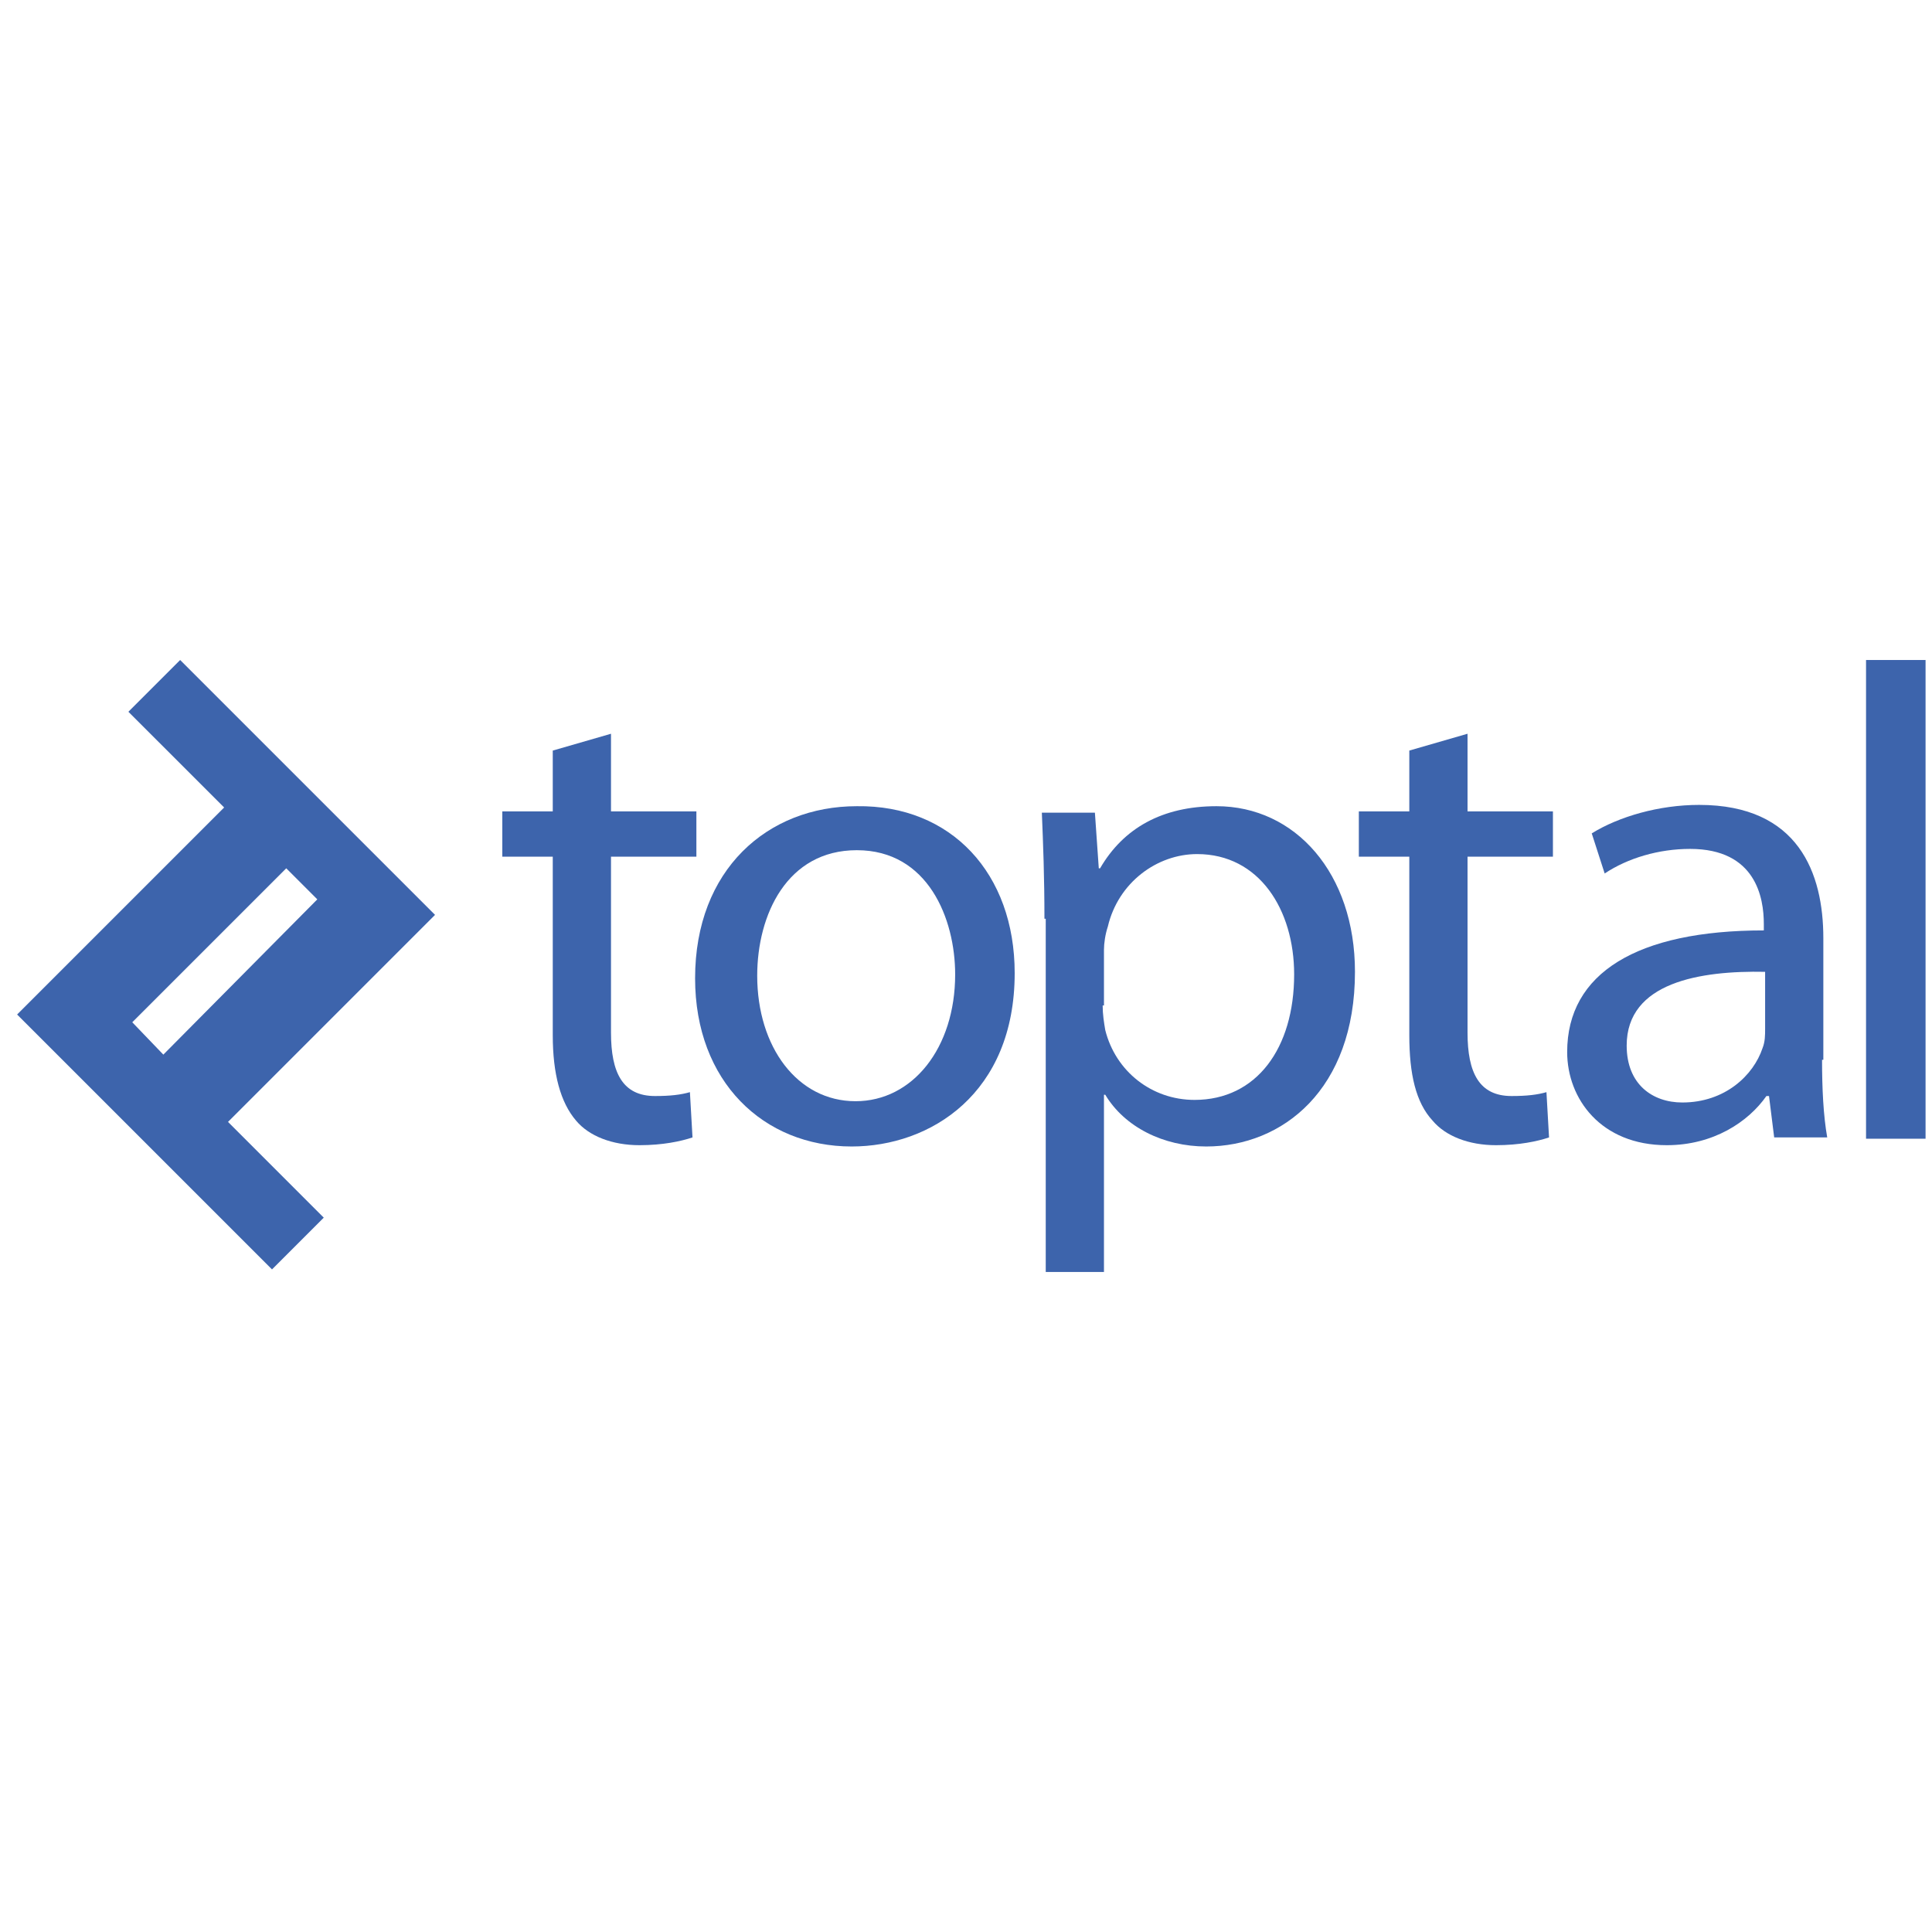
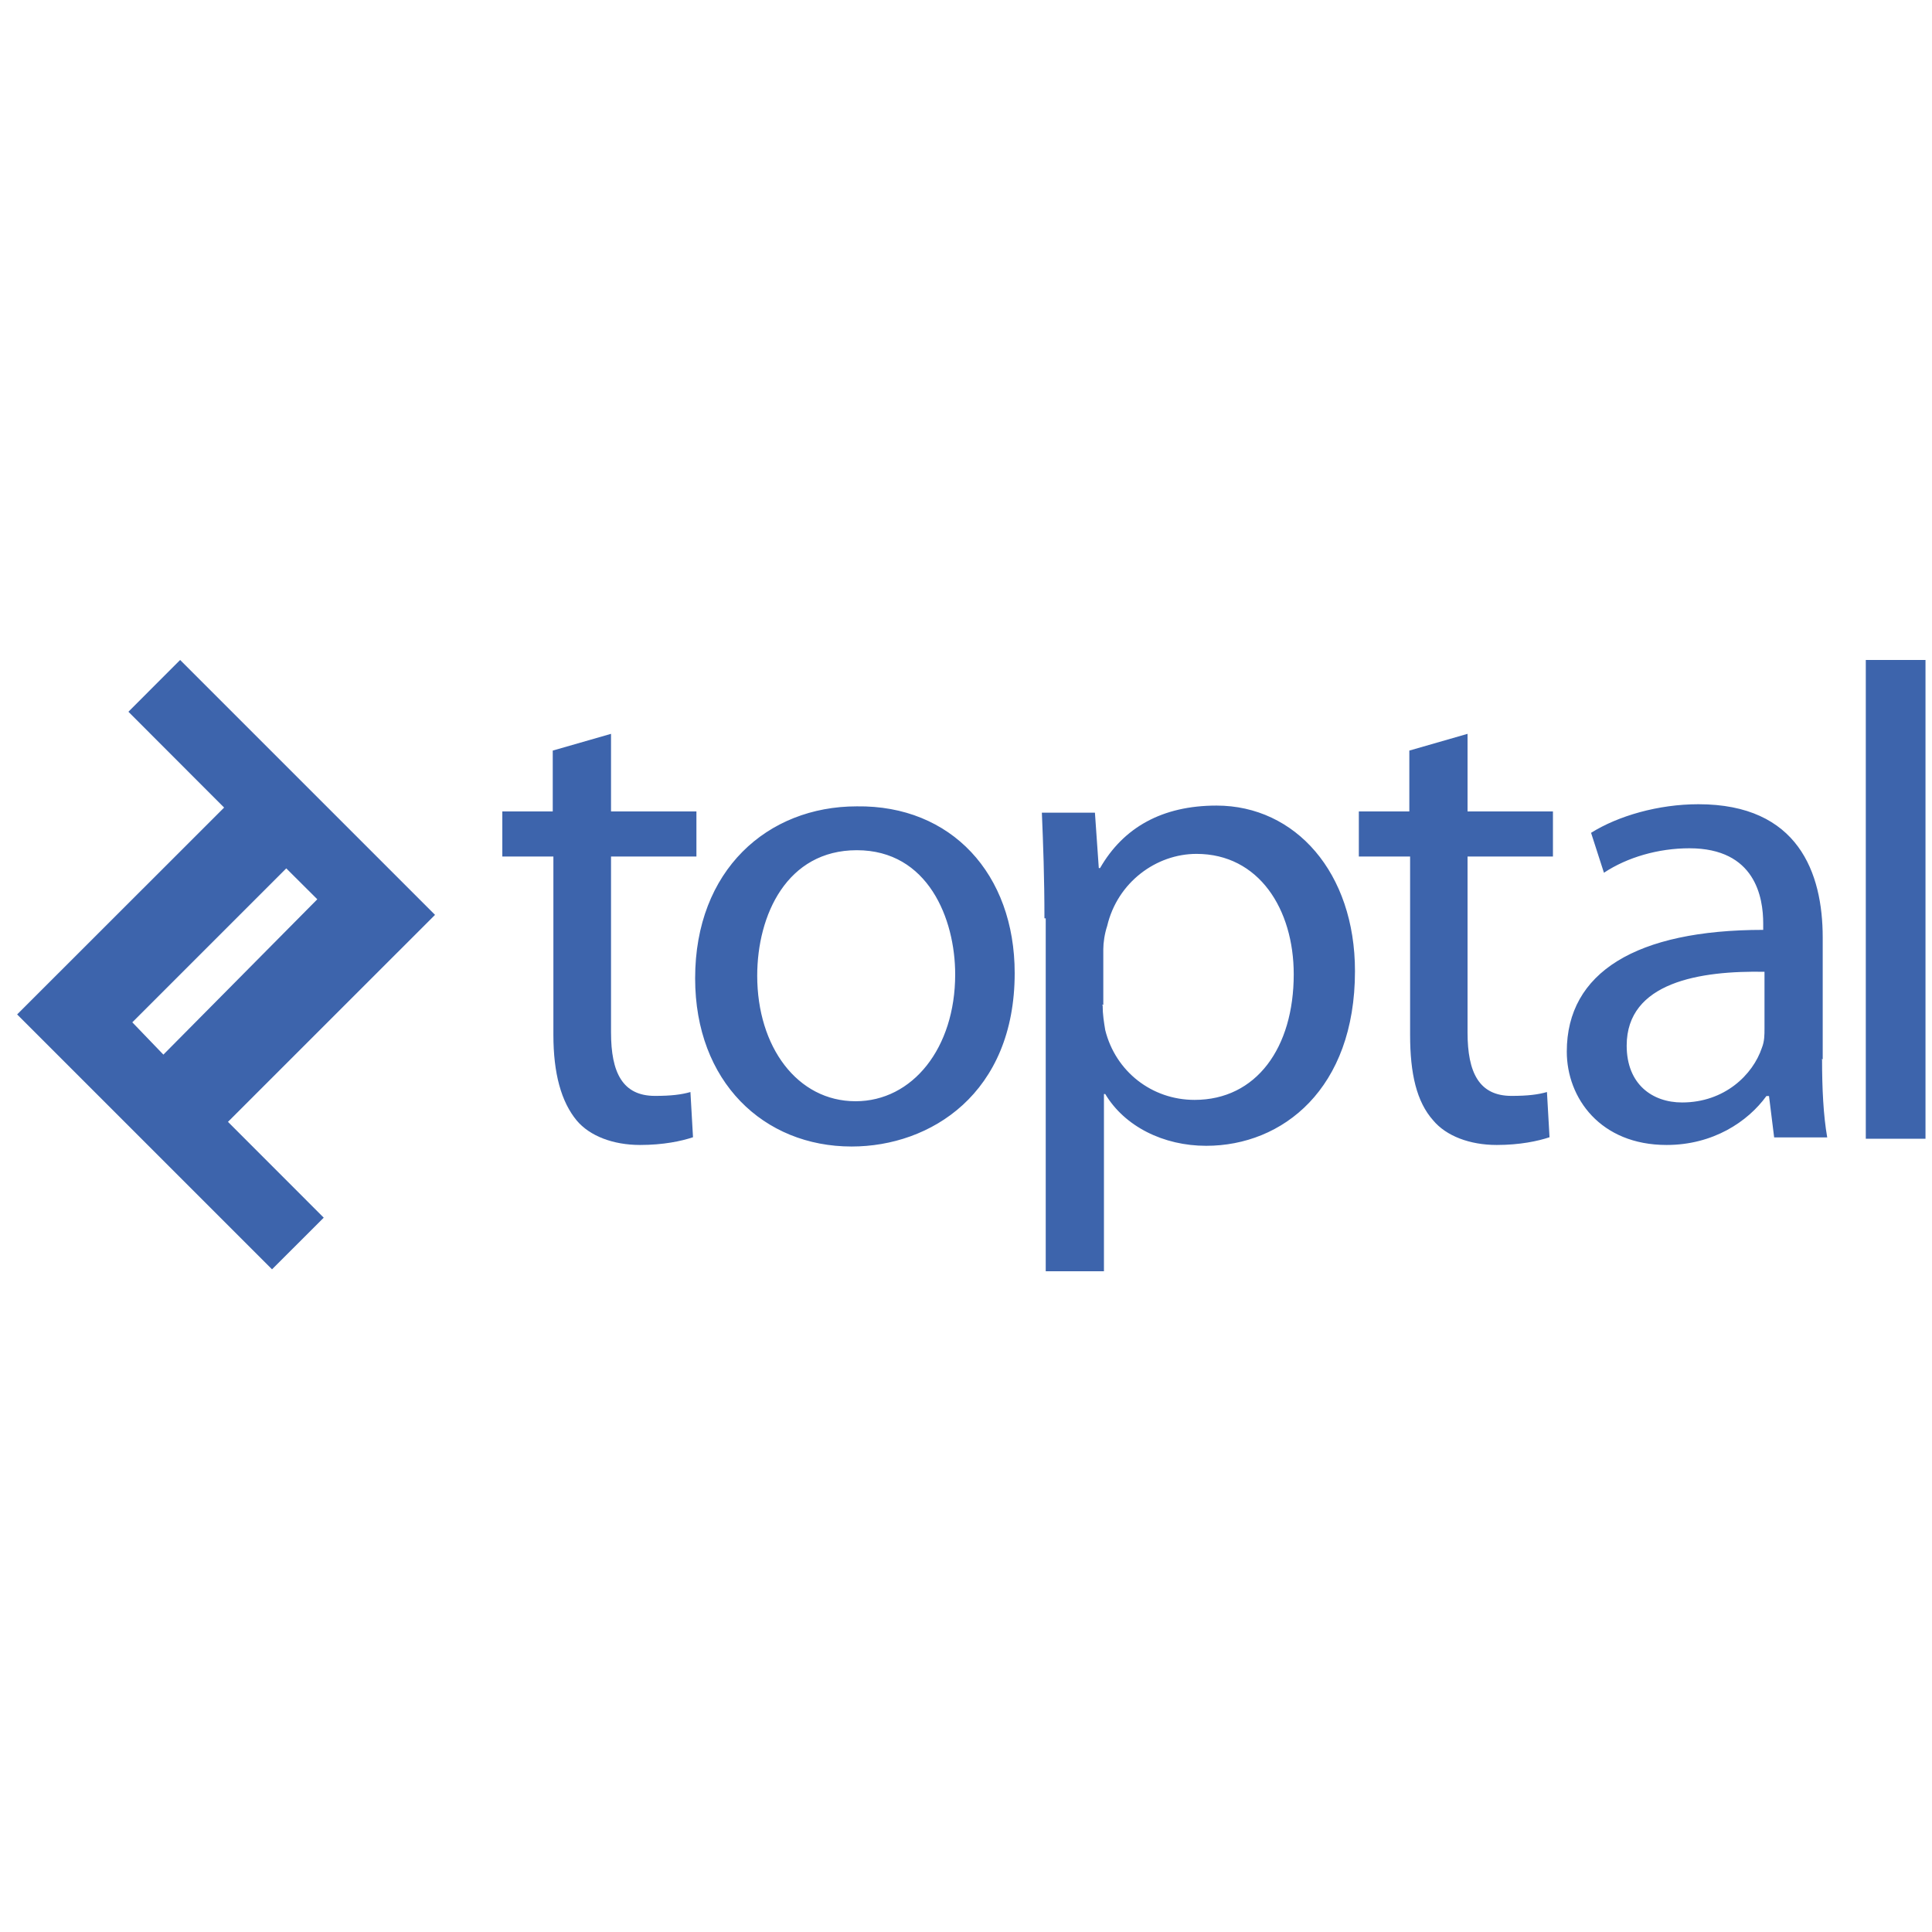
- <svg xmlns="http://www.w3.org/2000/svg" version="1.1" id="Layer_1" x="0px" y="0px" width="300px" height="300px" viewBox="0 0 300 300" enable-background="new 0 0 300 300" xml:space="preserve">
-   <g>
-     <path fill="#3D64AC" d="M67.553,142.063l-39.58-39.579l-8.037,8.037l14.868,14.866L2.658,157.534l39.58,39.579l8.036-8.036   l-14.867-14.868L67.553,142.063z M20.539,158.738l23.91-23.907l4.822,4.821l-23.908,24.109L20.539,158.738z" />
-     <g>
-       <path fill="#3D64AC" d="M94.875,113.936v12.055h13.26v7.032h-13.26v27.325c0,6.228,1.809,9.843,6.831,9.843    c2.411,0,4.019-0.199,5.424-0.602l0.402,7.031c-1.808,0.603-4.621,1.205-8.238,1.205c-4.219,0-7.835-1.406-9.844-3.816    c-2.412-2.814-3.617-7.234-3.617-13.261v-27.726h-7.835v-7.032h7.835v-9.442L94.875,113.936z" />
-       <path fill="#3D64AC" d="M157.56,151.104c0,18.684-13.06,26.922-25.315,26.922c-13.662,0-24.311-10.045-24.311-26.118    c0-16.877,11.251-26.722,25.114-26.722C147.715,124.985,157.56,135.635,157.56,151.104z M117.579,151.507    c0,11.05,6.228,19.489,15.269,19.489c8.84,0,15.469-8.239,15.469-19.69c0-8.64-4.219-19.288-15.269-19.288    C122.199,132.018,117.579,142.063,117.579,151.507z" />
-       <path fill="#3D64AC" d="M162.18,142.666c0-6.43-0.2-11.652-0.402-16.475h8.238l0.603,8.64h0.2    c3.618-6.229,9.646-9.645,18.082-9.645c12.257,0,21.497,10.448,21.497,25.718c0,18.282-11.25,27.122-23.104,27.122    c-6.63,0-12.657-3.013-15.671-8.035h-0.2v27.524h-9.041v-54.85H162.18z M171.221,156.127c0,1.407,0.202,2.611,0.402,3.818    c1.607,6.429,7.231,10.848,13.863,10.848c9.644,0,15.469-8.036,15.469-19.487c0-10.046-5.423-18.685-15.068-18.685    c-6.228,0-12.255,4.419-13.861,11.251c-0.402,1.205-0.603,2.611-0.603,3.616v8.639H171.221z" />
-       <path fill="#3D64AC" d="M227.878,113.936v12.055h13.259v7.032h-13.259v27.325c0,6.228,1.809,9.843,6.832,9.843    c2.409,0,4.018-0.199,5.422-0.602l0.402,7.031c-1.807,0.603-4.62,1.205-8.236,1.205c-4.22,0-7.837-1.406-9.846-3.816    c-2.61-2.814-3.615-7.234-3.615-13.261v-27.726H211v-7.032h7.837v-9.442L227.878,113.936z" />
-       <path fill="#3D64AC" d="M282.927,164.565c0,4.421,0.2,8.639,0.803,12.055h-8.236l-0.804-6.43h-0.402    c-2.812,4.019-8.236,7.635-15.47,7.635c-10.247,0-15.469-7.231-15.469-14.465c0-12.256,10.847-18.886,30.537-18.886v-1.005    c0-4.019-1.206-11.652-11.451-11.652c-4.823,0-9.644,1.406-13.262,3.817l-2.009-6.229c4.22-2.611,10.447-4.421,16.676-4.421    c15.47,0,19.287,10.649,19.287,20.695v18.885H282.927z M274.086,150.904c-10.045-0.201-21.496,1.606-21.496,11.452    c0,6.027,4.018,8.838,8.639,8.838c6.631,0,11.049-4.218,12.456-8.438c0.401-1.005,0.401-2.009,0.401-3.014V150.904z" />
-       <path fill="#3D64AC" d="M289.758,102.484H299v74.336h-9.242V102.484z" />
-     </g>
+ <svg xmlns="http://www.w3.org/2000/svg" width="300" height="300" viewBox="0 0 300 300">
+   <g fill="#3D64AC">
+     <path d="M67.55 142.06l-39.58-39.58-8.03 8.04L34.8 125.4 2.66 157.52l39.58 39.58 8.03-8.02L35.4 174.2l32.15-32.14zm-47 16.68l23.9-23.9 4.82 4.8-23.9 24.12-4.83-5.02zm74.33-44.8V126h13.26v7H94.88v27.33c0 6.23 1.8 9.84 6.83 9.84 2.5 0 4.1-.2 5.5-.6l.4 7.02c-1.8.6-4.6 1.2-8.22 1.2-4.2 0-7.83-1.4-9.84-3.8-2.4-2.9-3.62-7.3-3.62-13.3V133H78v-7h7.83v-9.45l9.05-2.6z" />
+     <path d="M157.56 151.1c0 18.7-13.06 26.93-25.32 26.93-13.66 0-24.3-10.05-24.3-26.12 0-16.8 11.24-26.7 25.1-26.7 14.68-.2 24.52 10.5 24.52 25.9zm-39.98.4c0 11.06 6.23 19.5 15.27 19.5 8.84 0 15.47-8.24 15.47-19.7 0-8.63-4.22-19.28-15.27-19.28-10.85 0-15.47 10.04-15.47 19.5zm44.6-8.83c0-6.43-.2-11.66-.4-16.48h8.24l.6 8.6h.2c3.62-6.3 9.65-9.7 18.08-9.7 12.26 0 21.5 10.43 21.5 25.7 0 18.3-11.25 27.13-23.1 27.13-6.64 0-12.66-3-15.68-8.04h-.2v27.52h-9.04V142.6h-.2zm9.04 13.46c0 1.4.2 2.6.4 3.82 1.6 6.42 7.23 10.84 13.87 10.84 9.6 0 15.4-8.1 15.4-19.5 0-10.1-5.4-18.7-15.1-18.7-6.24 0-12.27 4.4-13.87 11.2-.4 1.2-.6 2.6-.6 3.6v8.63h-.2zm56.66-42.2V126h13.26v7h-13.26v27.33c0 6.23 1.8 9.84 6.83 9.84 2.5 0 4.1-.2 5.5-.6l.4 7.02c-1.8.6-4.6 1.2-8.2 1.2-4.2 0-7.84-1.4-9.85-3.8-2.6-2.9-3.6-7.3-3.6-13.3V133H211v-7h7.84v-9.45l9.04-2.6zm55.05 50.63c0 4.43.2 8.64.8 12.06h-8.24l-.8-6.43h-.4c-2.9 4-8.3 7.6-15.5 7.6-10.3 0-15.5-7.3-15.5-14.5 0-12.3 10.8-18.9 30.5-18.9v-1c0-4-1.2-11.67-11.46-11.67-4.83 0-9.65 1.4-13.27 3.8l-2-6.2c4.2-2.63 10.44-4.44 16.67-4.44 15.5 0 19.3 10.65 19.3 20.7v18.9h-.2zm-8.84-13.66c-10.1-.2-21.5 1.6-21.5 11.46 0 6.02 4 8.83 8.6 8.83 6.6 0 11-4.3 12.4-8.5.4-1 .4-2 .4-3v-8.88zm15.6-48.42h9.3v74.34h-9.27v-74.34z" />
  </g>
</svg>
